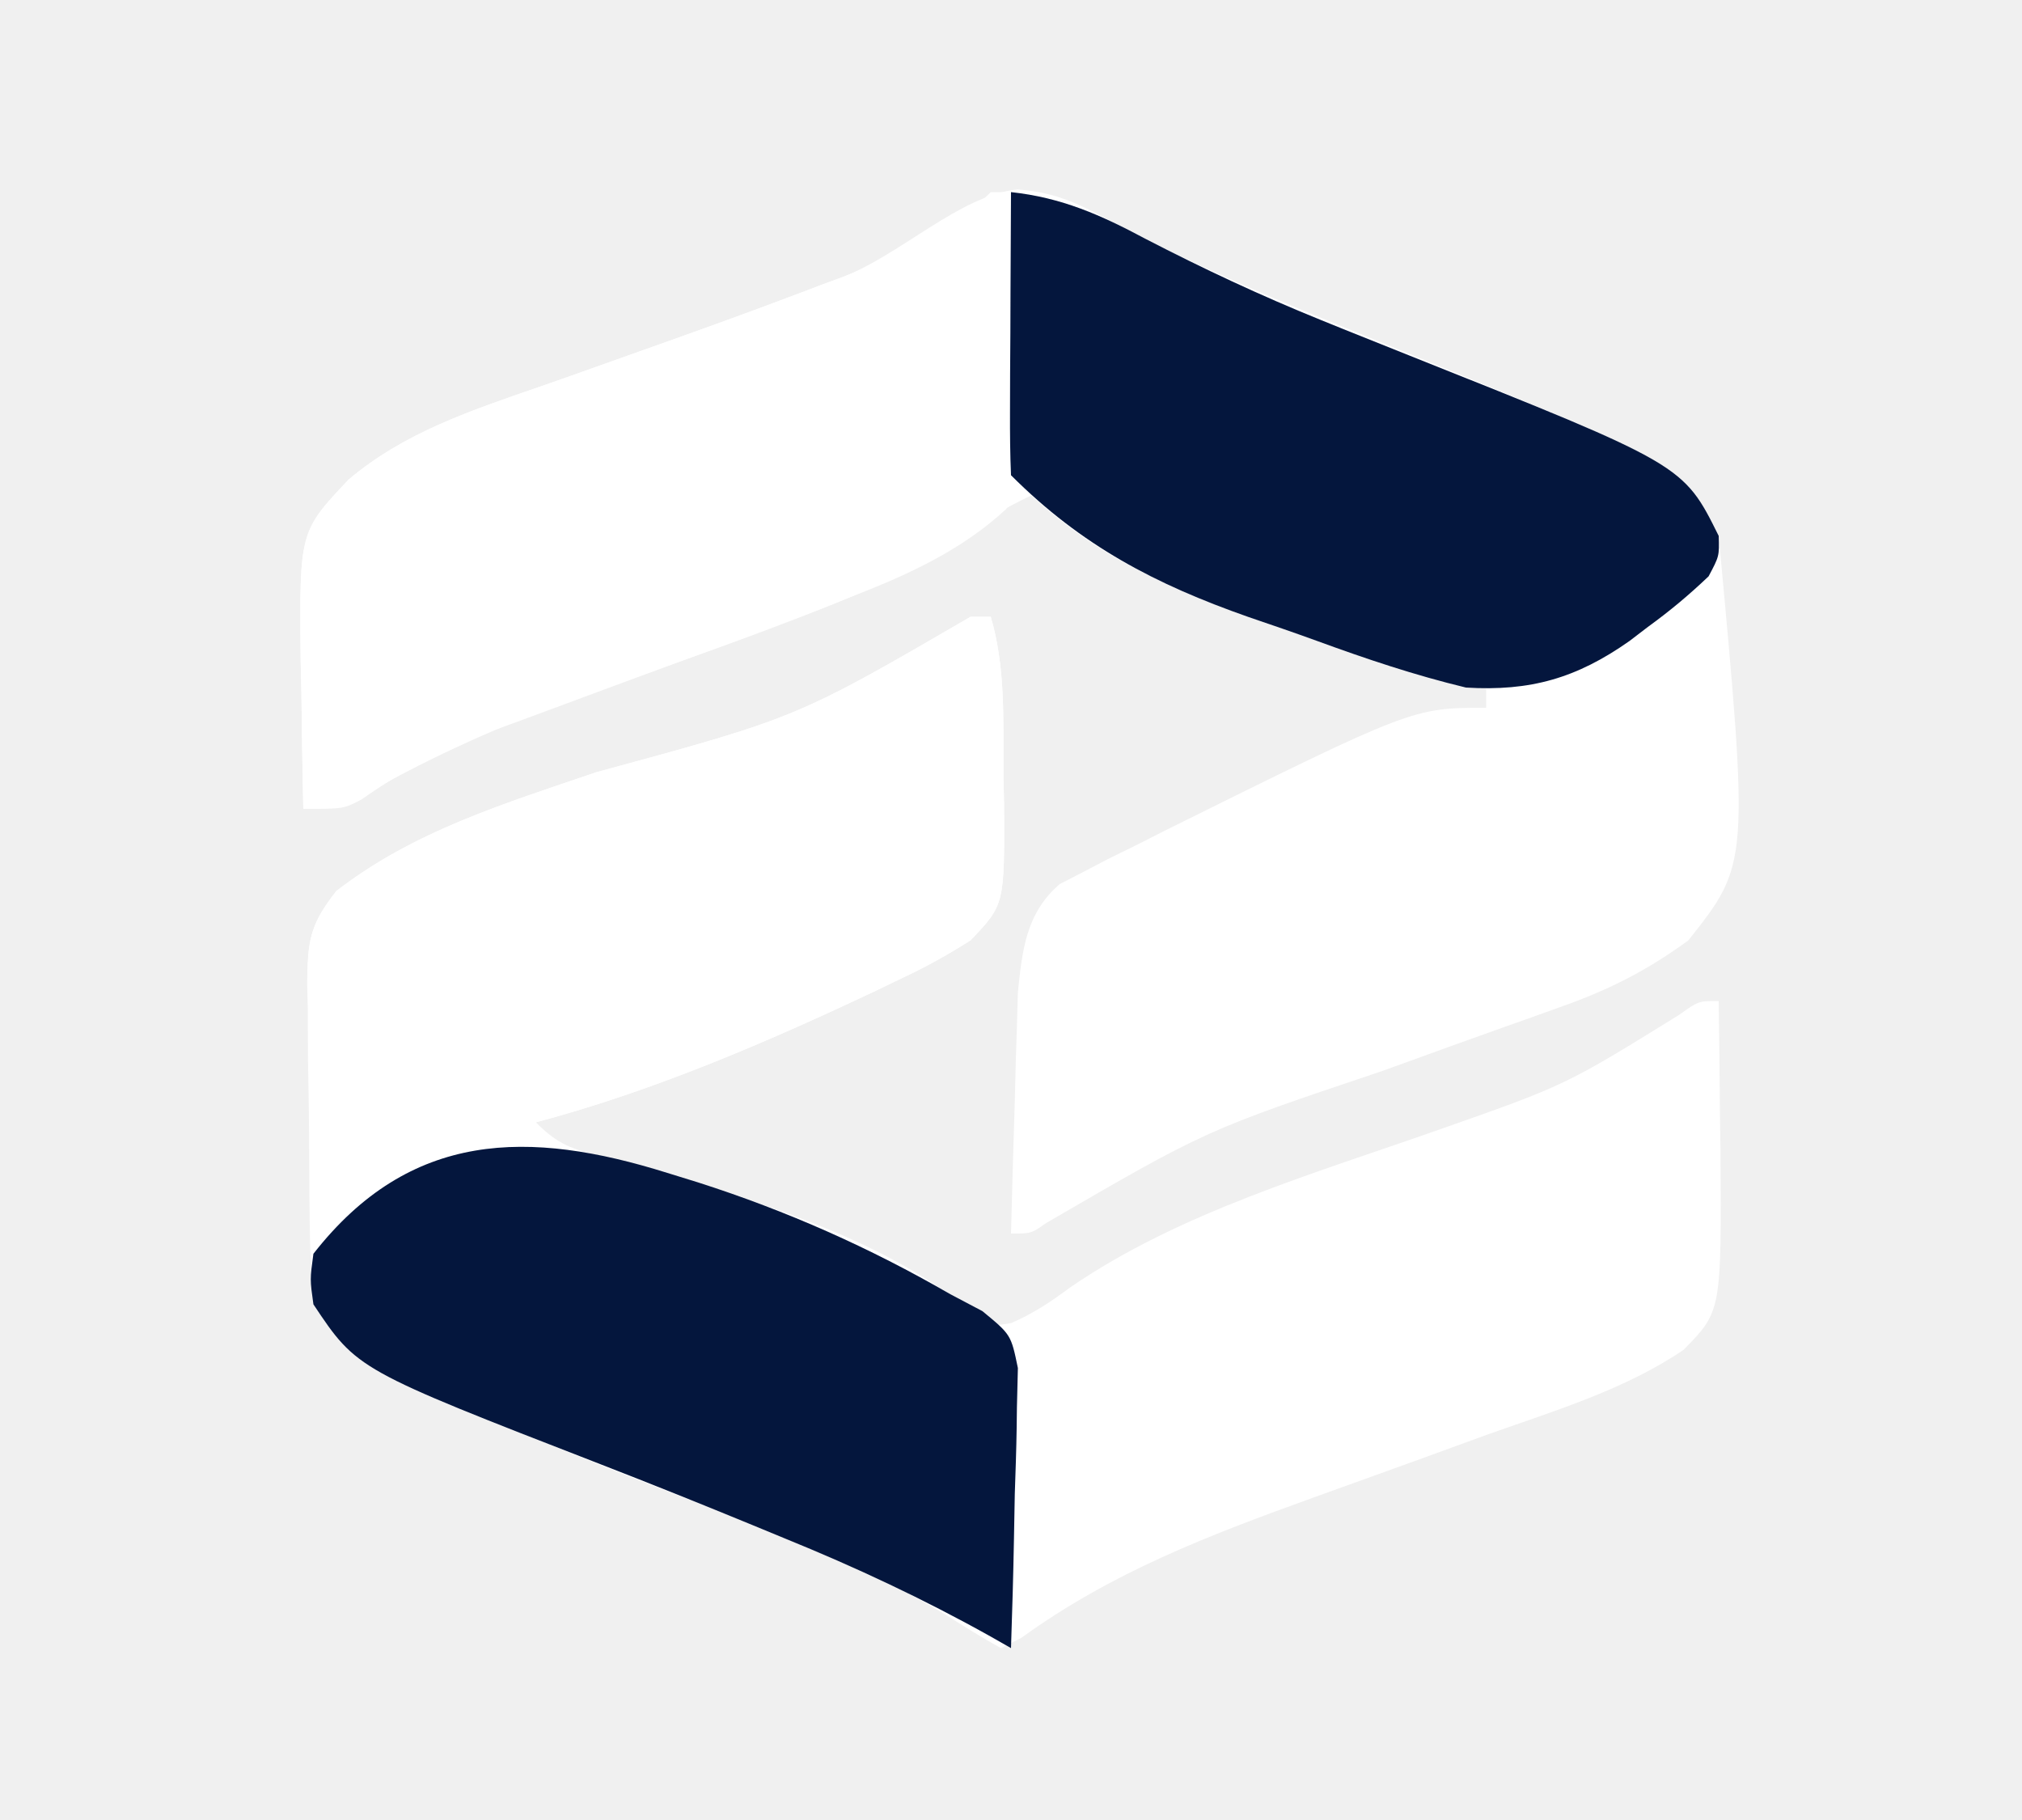
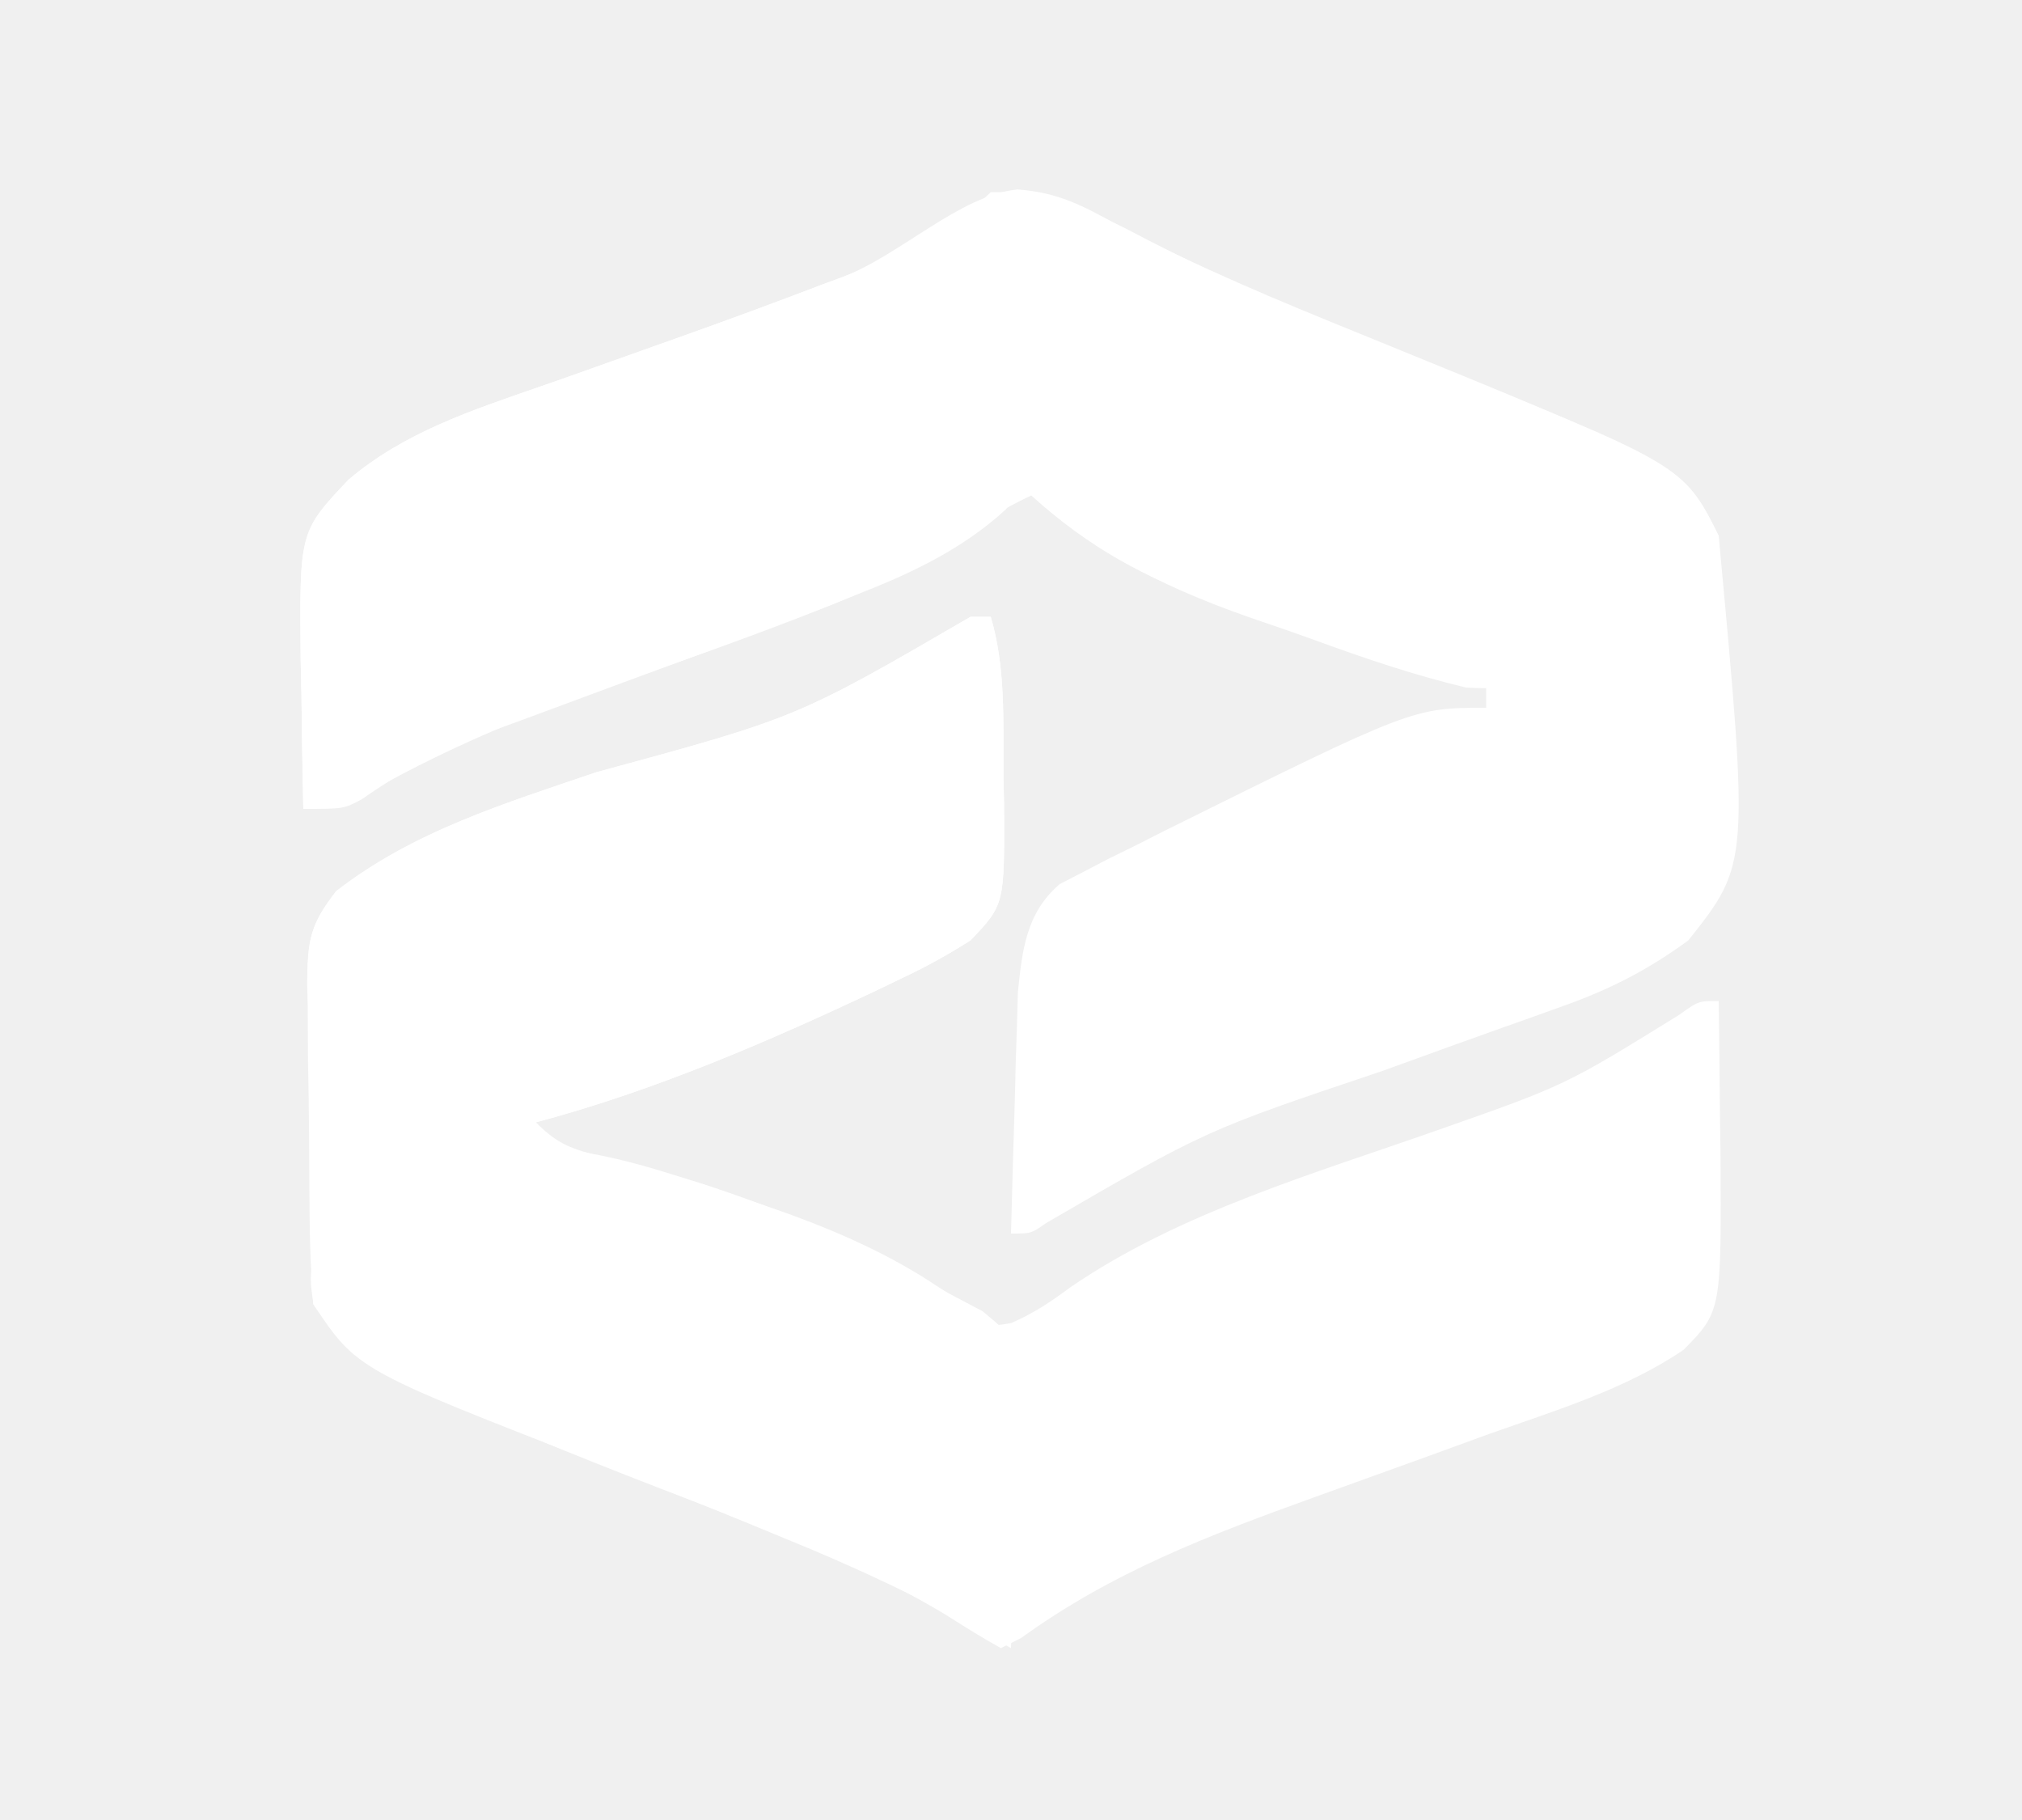
<svg xmlns="http://www.w3.org/2000/svg" version="1.1" width="200" height="180">
  <path d="M0 0 C4.052 0.322 6.348 1.558 9.91 3.516 C17.674 7.632 25.713 10.968 33.848 14.266 C65.868 27.307 65.868 27.307 69.348 34.266 C72.356 66.691 72.356 66.691 66.348 74.266 C62.357 77.19 58.556 79.133 53.902 80.781 C52.67 81.224 51.437 81.666 50.167 82.122 C49.522 82.35 48.878 82.577 48.214 82.811 C44.839 84.005 41.475 85.229 38.109 86.449 C37.108 86.811 37.108 86.811 36.087 87.18 C18.617 93.047 18.617 93.047 2.809 102.234 C1.348 103.266 1.348 103.266 -0.652 103.266 C-0.542 98.89 -0.412 94.515 -0.277 90.141 C-0.246 88.903 -0.215 87.666 -0.184 86.391 C-0.145 85.192 -0.106 83.993 -0.066 82.758 C-0.019 81.108 -0.019 81.108 0.029 79.425 C0.453 75.223 0.847 71.555 4.169 68.702 C4.905 68.323 5.64 67.945 6.398 67.555 C7.233 67.118 8.067 66.682 8.927 66.232 C9.829 65.789 10.731 65.347 11.66 64.891 C12.585 64.422 13.509 63.953 14.462 63.469 C39.08 51.266 39.08 51.266 46.348 51.266 C46.348 50.606 46.348 49.946 46.348 49.266 C45.777 49.098 45.207 48.931 44.619 48.759 C37.465 46.639 30.363 44.379 23.285 42.016 C22.166 41.659 21.046 41.301 19.893 40.934 C12.593 38.476 7.078 35.429 1.348 30.266 C-1.549 31.628 -4.045 33.215 -6.637 35.086 C-12.055 38.733 -17.793 40.908 -23.902 43.141 C-25.035 43.566 -26.167 43.992 -27.333 44.43 C-31.808 46.111 -36.292 47.764 -40.776 49.417 C-42.712 50.133 -44.647 50.851 -46.581 51.573 C-48.318 52.22 -50.058 52.86 -51.802 53.49 C-56.583 55.269 -60.664 57.359 -64.841 60.302 C-66.652 61.266 -66.652 61.266 -70.652 61.266 C-70.74 57.412 -70.793 53.558 -70.84 49.703 C-70.865 48.617 -70.89 47.531 -70.916 46.412 C-71.031 33.843 -71.031 33.843 -66.178 28.705 C-60.652 24.025 -54.015 21.849 -47.254 19.512 C-45.244 18.817 -43.242 18.105 -41.24 17.388 C-38.59 16.44 -35.938 15.497 -33.285 14.558 C-28.595 12.889 -23.927 11.169 -19.277 9.391 C-18.603 9.141 -17.928 8.892 -17.233 8.635 C-11.57 6.459 -5.68 0.569 0 0 Z " fill="#fff" transform="translate(100.6523,18.73438)" />
  <path d="M0 0 C0.66 0 1.32 0 2 0 C3.478 5.073 3.224 10.194 3.25 15.438 C3.271 16.475 3.291 17.512 3.312 18.58 C3.363 28.465 3.363 28.465 0 32 C-2.325 33.472 -4.465 34.658 -6.938 35.812 C-7.629 36.147 -8.321 36.481 -9.033 36.825 C-19.963 42.002 -31.295 46.889 -43 50 C-40.71 52.29 -39.422 52.605 -36.336 53.445 C-35.386 53.714 -34.435 53.982 -33.456 54.259 C-32.439 54.545 -31.423 54.83 -30.375 55.125 C-19.869 58.19 -8.415 61.702 0.176 68.797 C1.917 70.211 1.917 70.211 4.008 69.855 C6.223 68.904 7.938 67.748 9.875 66.312 C20.665 58.913 34.004 55.067 46.273 50.747 C58.843 46.332 58.843 46.332 70.115 39.353 C72 38 72 38 74 38 C74.059 41.812 74.094 45.625 74.125 49.438 C74.142 50.507 74.159 51.576 74.176 52.678 C74.274 68.687 74.274 68.687 70.532 72.493 C64.767 76.417 57.835 78.498 51.312 80.812 C48.902 81.69 46.492 82.567 44.082 83.445 C40.68 84.674 37.277 85.901 33.873 87.124 C23.48 90.877 14.009 94.484 5 101 C4.01 101.495 4.01 101.495 3 102 C1.171 100.982 -0.611 99.878 -2.375 98.75 C-9.48 94.438 -17.005 91.471 -24.75 88.5 C-33.023 85.325 -41.272 82.153 -49.375 78.562 C-50.075 78.257 -50.774 77.951 -51.495 77.637 C-56.848 75.233 -61.695 72.957 -65 68 C-65.232 65.157 -65.352 62.415 -65.371 59.57 C-65.38 58.743 -65.389 57.916 -65.398 57.063 C-65.413 55.313 -65.422 53.563 -65.426 51.813 C-65.437 49.141 -65.487 46.472 -65.537 43.801 C-65.547 42.099 -65.554 40.397 -65.559 38.695 C-65.588 37.501 -65.588 37.501 -65.618 36.283 C-65.584 32.131 -65.381 30.486 -62.739 27.112 C-55.131 21.246 -46.022 18.443 -37.021 15.377 C-17.155 9.977 -17.155 9.977 0 0 Z " fill="#fff" transform="translate(96,61)" />
  <path d="M0 0 C0.66 0 1.32 0 2 0 C2.343 3.999 2.63 7.999 2.867 12.006 C2.955 13.365 3.058 14.724 3.176 16.082 C4.132 27.205 4.132 27.205 1.511 31.359 C-2.797 35.337 -8.015 37.771 -13.438 39.875 C-14.24 40.201 -15.042 40.527 -15.868 40.863 C-23.836 44.052 -31.948 46.856 -40.046 49.697 C-47.121 52.215 -53.747 55.079 -60.328 58.688 C-62.946 59.973 -65.15 60.489 -68 61 C-68.088 57.146 -68.141 53.292 -68.188 49.438 C-68.213 48.351 -68.238 47.265 -68.264 46.146 C-68.378 33.577 -68.378 33.577 -63.526 28.439 C-58 23.76 -51.363 21.583 -44.601 19.246 C-42.592 18.551 -40.589 17.839 -38.587 17.123 C-35.938 16.174 -33.286 15.231 -30.633 14.292 C-25.942 12.624 -21.275 10.904 -16.625 9.125 C-15.95 8.876 -15.276 8.626 -14.581 8.369 C-9.5 6.417 -3.895 3.895 0 0 Z " fill="#fff" transform="translate(98,19)" />
  <path d="M0 0 C0.66 0 1.32 0 2 0 C3.478 5.073 3.224 10.194 3.25 15.438 C3.271 16.475 3.291 17.512 3.312 18.58 C3.363 28.465 3.363 28.465 0 32 C-2.325 33.472 -4.465 34.658 -6.938 35.812 C-7.629 36.147 -8.321 36.481 -9.033 36.825 C-19.963 42.002 -31.295 46.889 -43 50 C-43 50.66 -43 51.32 -43 52 C-44.114 52.206 -45.227 52.413 -46.375 52.625 C-53.416 54.366 -59.288 58.68 -65 63 C-65.124 58.392 -65.214 53.785 -65.275 49.176 C-65.3 47.609 -65.334 46.042 -65.377 44.476 C-65.438 42.22 -65.466 39.964 -65.488 37.707 C-65.514 37.011 -65.54 36.315 -65.566 35.598 C-65.569 31.808 -65.133 30.167 -62.743 27.173 C-55.21 21.204 -46.018 18.442 -37.021 15.377 C-17.155 9.977 -17.155 9.977 0 0 Z " fill="#fff" transform="translate(96,61)" />
-   <path d="M0 0 C5.021 0.541 8.9 2.267 13.293 4.617 C18.973 7.555 24.686 10.232 30.613 12.633 C31.329 12.923 32.044 13.213 32.781 13.511 C34.956 14.387 37.134 15.257 39.312 16.125 C66.503 26.956 66.503 26.956 70 34 C70.062 36 70.062 36 69 38 C67.031 39.873 65.182 41.417 63 43 C62.398 43.46 61.796 43.92 61.176 44.395 C55.959 48.067 51.383 49.39 45 49 C39.958 47.787 35.135 46.168 30.269 44.388 C28.014 43.568 25.748 42.791 23.477 42.018 C14.282 38.788 7.001 35.001 0 28 C-0.088 25.927 -0.107 23.852 -0.098 21.777 C-0.094 20.517 -0.091 19.257 -0.088 17.959 C-0.08 16.618 -0.071 15.278 -0.062 13.938 C-0.057 12.593 -0.053 11.249 -0.049 9.904 C-0.037 6.603 -0.021 3.301 0 0 Z " fill="#04163D" transform="translate(100,19)" />
-   <path d="M0 0 C1.007 0.311 2.015 0.622 3.052 0.943 C11.855 3.763 20.003 7.377 28 12 C29.046 12.551 30.091 13.102 31.168 13.67 C34 16 34 16 34.681 19.3 C34.634 21.216 34.634 21.216 34.586 23.172 C34.577 23.854 34.569 24.537 34.56 25.24 C34.527 27.412 34.451 29.579 34.375 31.75 C34.345 33.225 34.318 34.7 34.293 36.176 C34.227 39.785 34.123 43.392 34 47 C33.339 46.623 32.677 46.247 31.996 45.859 C25.342 42.14 18.621 38.991 11.562 36.125 C10.528 35.698 9.493 35.271 8.427 34.831 C3.442 32.781 -1.557 30.773 -6.582 28.824 C-30.693 19.461 -30.693 19.461 -35 13 C-35.344 10.535 -35.344 10.535 -35 8 C-25.417 -4.26 -13.639 -4.271 0 0 Z " fill="#04163D" transform="translate(66,116)" />
+   <path d="M0 0 C5.021 0.541 8.9 2.267 13.293 4.617 C18.973 7.555 24.686 10.232 30.613 12.633 C31.329 12.923 32.044 13.213 32.781 13.511 C34.956 14.387 37.134 15.257 39.312 16.125 C66.503 26.956 66.503 26.956 70 34 C70.062 36 70.062 36 69 38 C67.031 39.873 65.182 41.417 63 43 C62.398 43.46 61.796 43.92 61.176 44.395 C55.959 48.067 51.383 49.39 45 49 C39.958 47.787 35.135 46.168 30.269 44.388 C28.014 43.568 25.748 42.791 23.477 42.018 C14.282 38.788 7.001 35.001 0 28 C-0.088 25.927 -0.107 23.852 -0.098 21.777 C-0.094 20.517 -0.091 19.257 -0.088 17.959 C-0.08 16.618 -0.071 15.278 -0.062 13.938 C-0.057 12.593 -0.053 11.249 -0.049 9.904 C-0.037 6.603 -0.021 3.301 0 0 Z " fill="#fff" transform="translate(100,19)" />
+   <path d="M0 0 C1.007 0.311 2.015 0.622 3.052 0.943 C11.855 3.763 20.003 7.377 28 12 C29.046 12.551 30.091 13.102 31.168 13.67 C34 16 34 16 34.681 19.3 C34.634 21.216 34.634 21.216 34.586 23.172 C34.577 23.854 34.569 24.537 34.56 25.24 C34.527 27.412 34.451 29.579 34.375 31.75 C34.345 33.225 34.318 34.7 34.293 36.176 C34.227 39.785 34.123 43.392 34 47 C33.339 46.623 32.677 46.247 31.996 45.859 C25.342 42.14 18.621 38.991 11.562 36.125 C10.528 35.698 9.493 35.271 8.427 34.831 C3.442 32.781 -1.557 30.773 -6.582 28.824 C-30.693 19.461 -30.693 19.461 -35 13 C-35.344 10.535 -35.344 10.535 -35 8 C-25.417 -4.26 -13.639 -4.271 0 0 Z " fill="#fff" transform="translate(66,116)" />
</svg>
